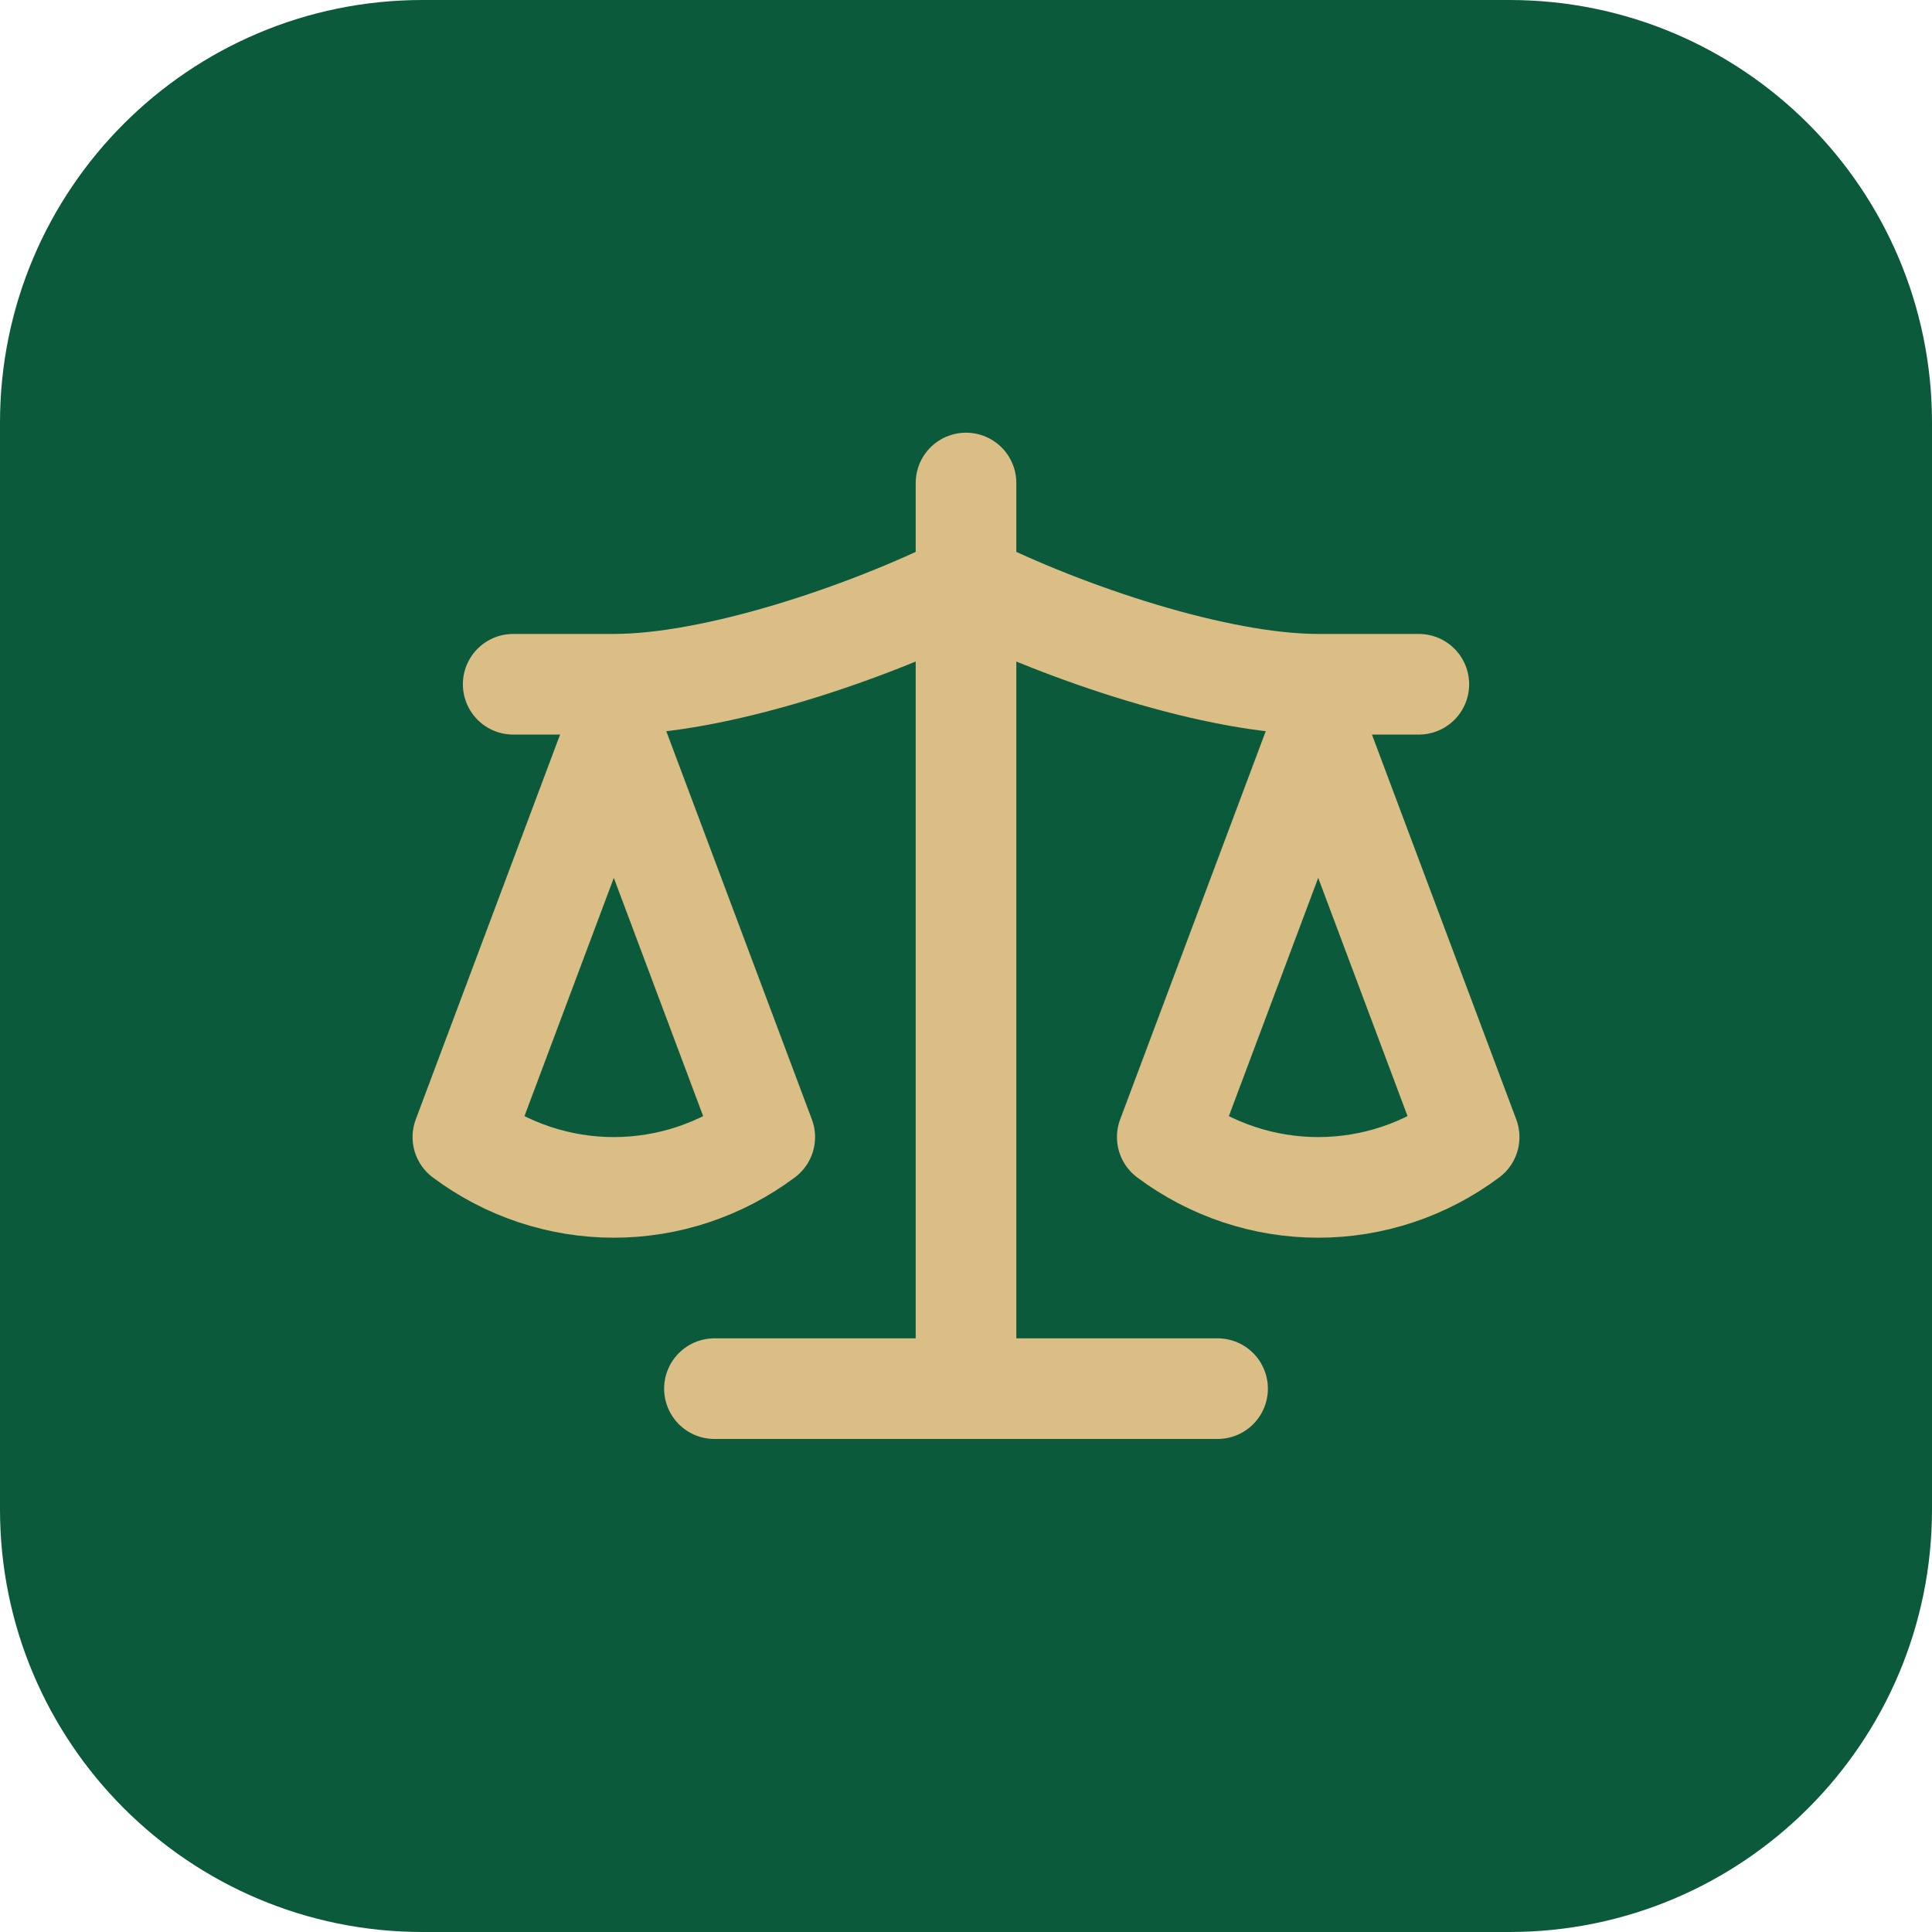
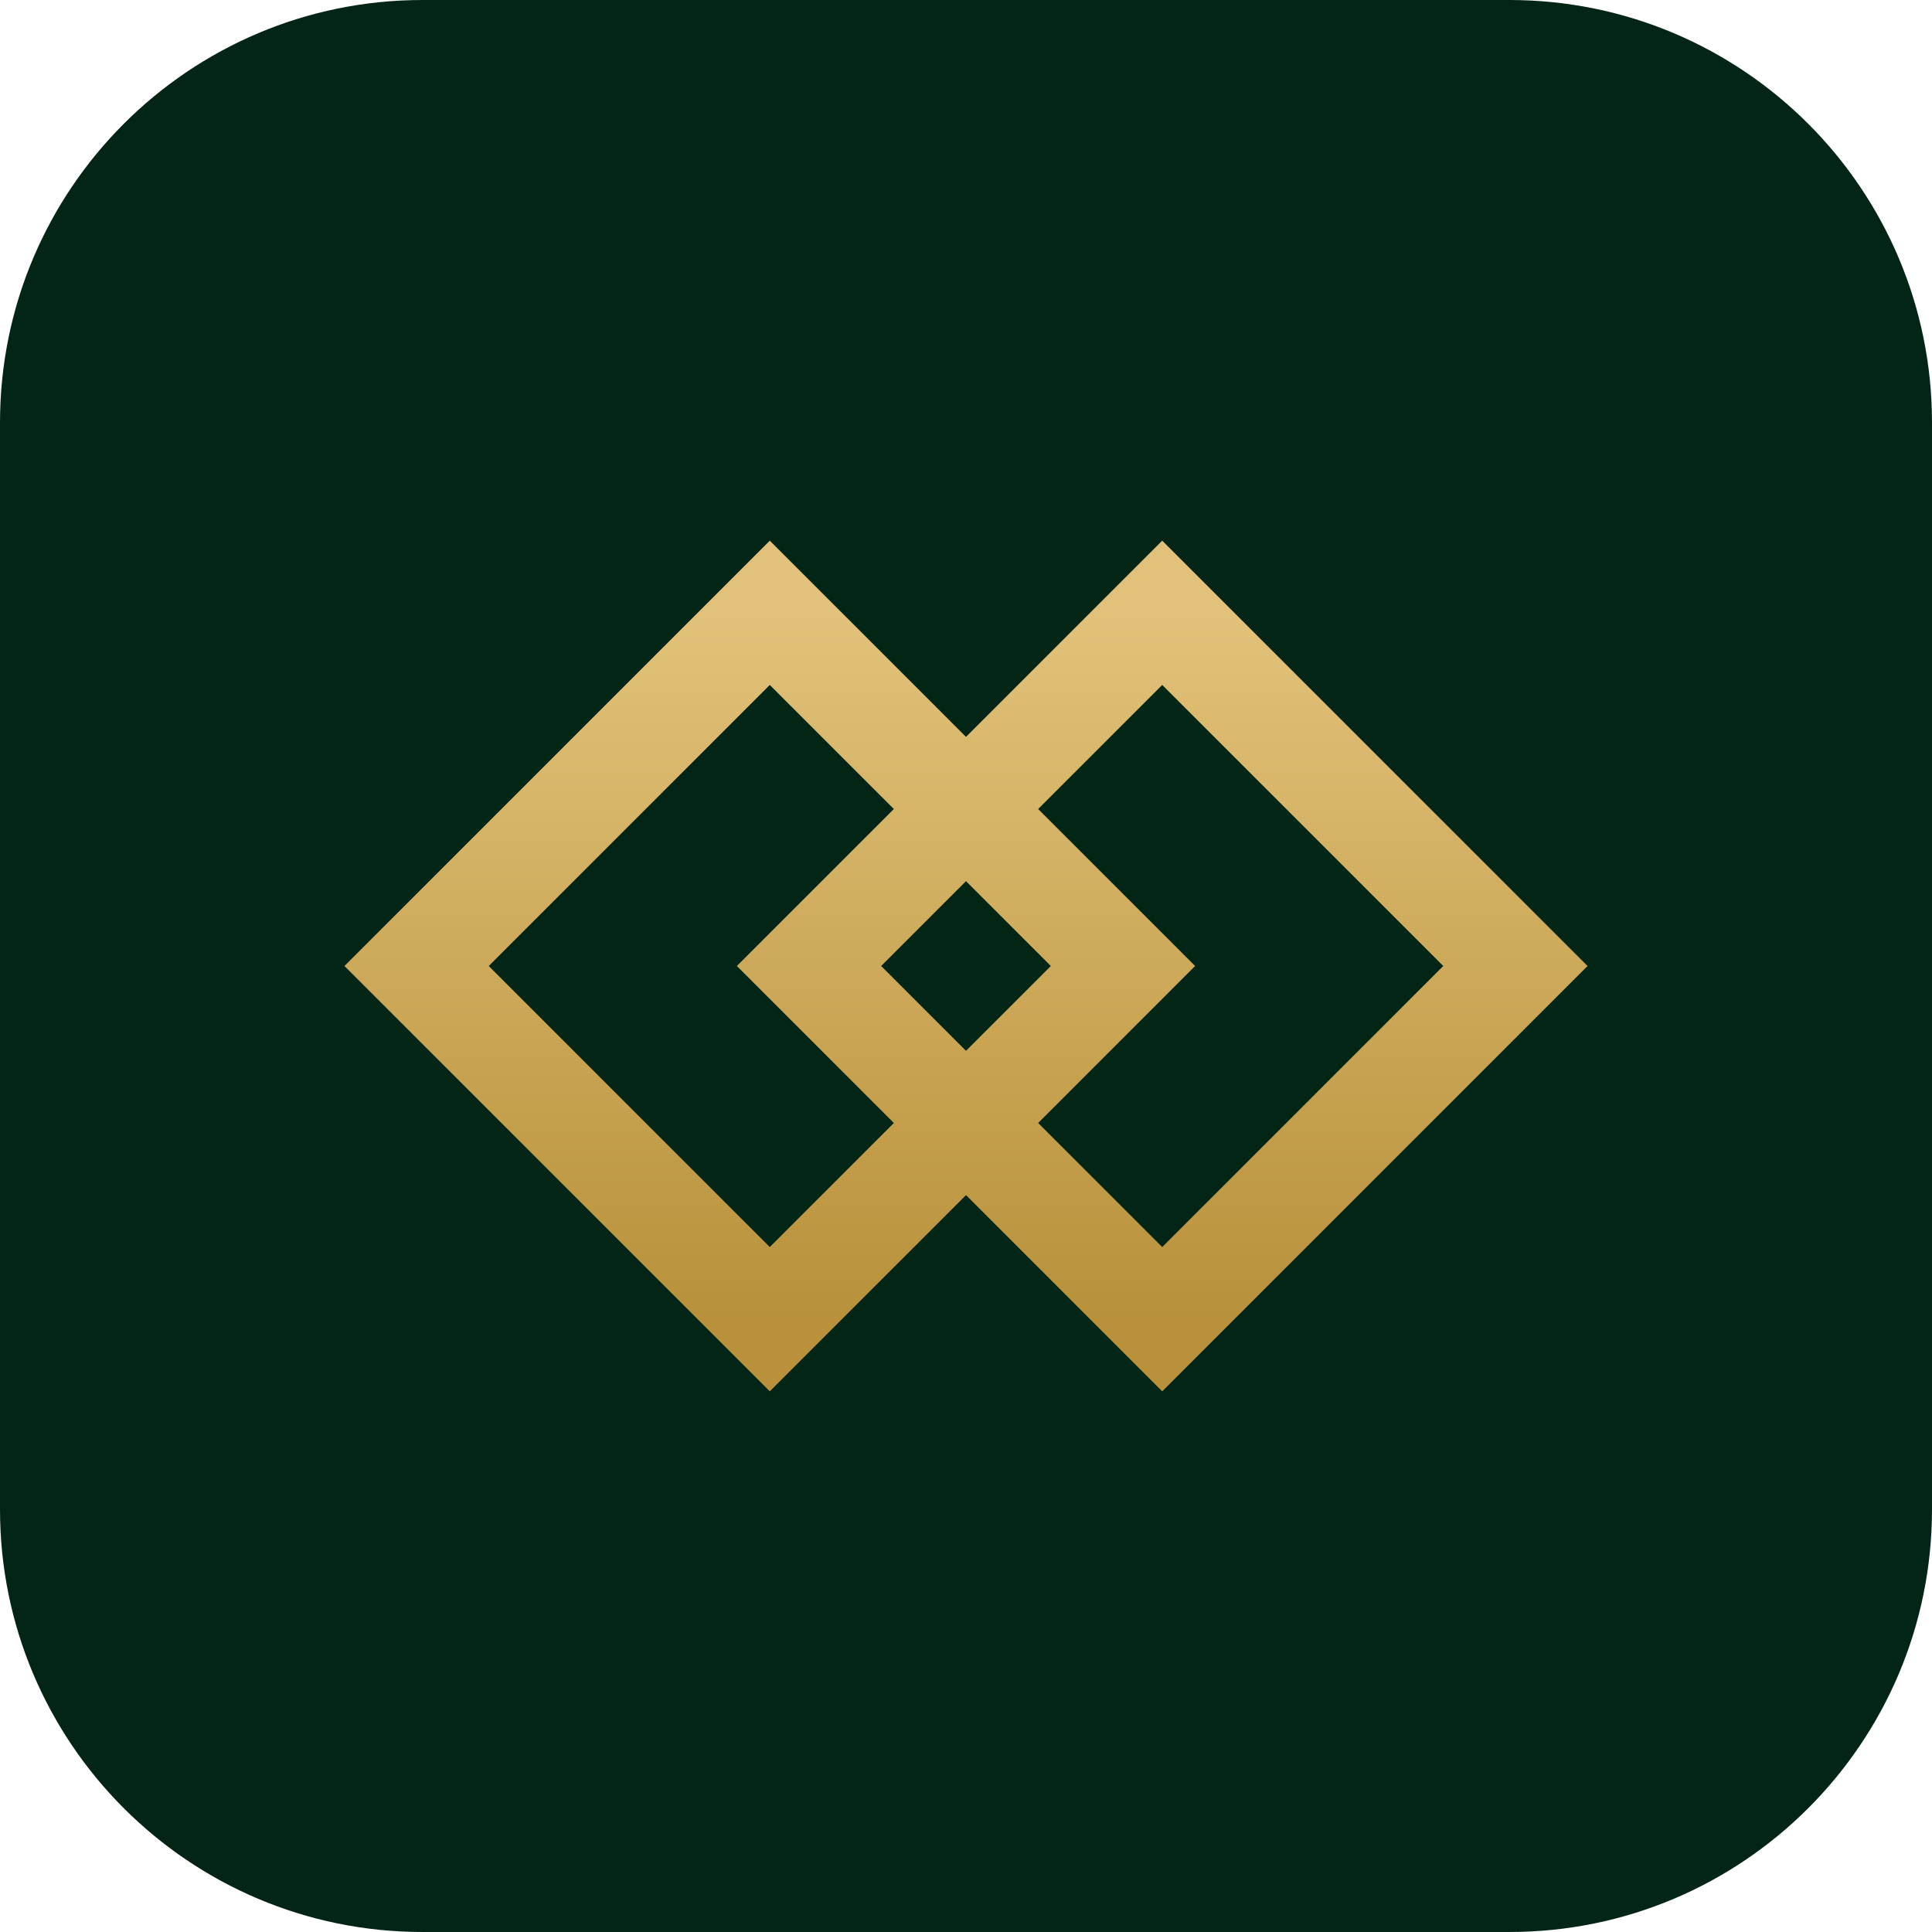
- <svg xmlns="http://www.w3.org/2000/svg" viewBox="0 0 64 64" role="img" aria-label="Emam Legal and Consultancy">
-   <rect width="64" height="64" rx="14" fill="#0b5a3c" />
-   <g transform="translate(12 11) scale(1.6667)" fill="none" stroke="#dabe86" stroke-width="2" stroke-linecap="round" stroke-linejoin="round">
-     <path d="m16 16 3-8 3 8c-.87.65-1.92 1-3 1s-2.13-.35-3-1Z" />
-     <path d="m2 16 3-8 3 8c-.87.65-1.92 1-3 1s-2.13-.35-3-1Z" />
-     <path d="M7 21h10" />
-     <path d="M12 3v18" />
-     <path d="M3 7h2c2 0 5-1 7-2 2 1 5 2 7 2h2" />
+ <svg xmlns="http://www.w3.org/2000/svg" viewBox="0 0 64 64">
+   <defs>
+     <linearGradient id="g" x1="0" y1="0" x2="0" y2="1">
+       <stop offset="0" stop-color="#e2c27a" />
+       <stop offset="1" stop-color="#b8913a" />
+     </linearGradient>
+   </defs>
+   <rect width="64" height="64" rx="14" fill="#032516" />
+   <g transform="translate(6 19) scale(1.3)" fill="none" stroke="url(#g)" stroke-width="2.6" stroke-linecap="square">
+     <path d="M18.7 15.3 15 19 6 10 15 1 24 10 21.3 12.7" />
+     <path d="M21.3 4.7 25 1 34 10 25 19 16 10 18.7 7.3" />
  </g>
</svg>
